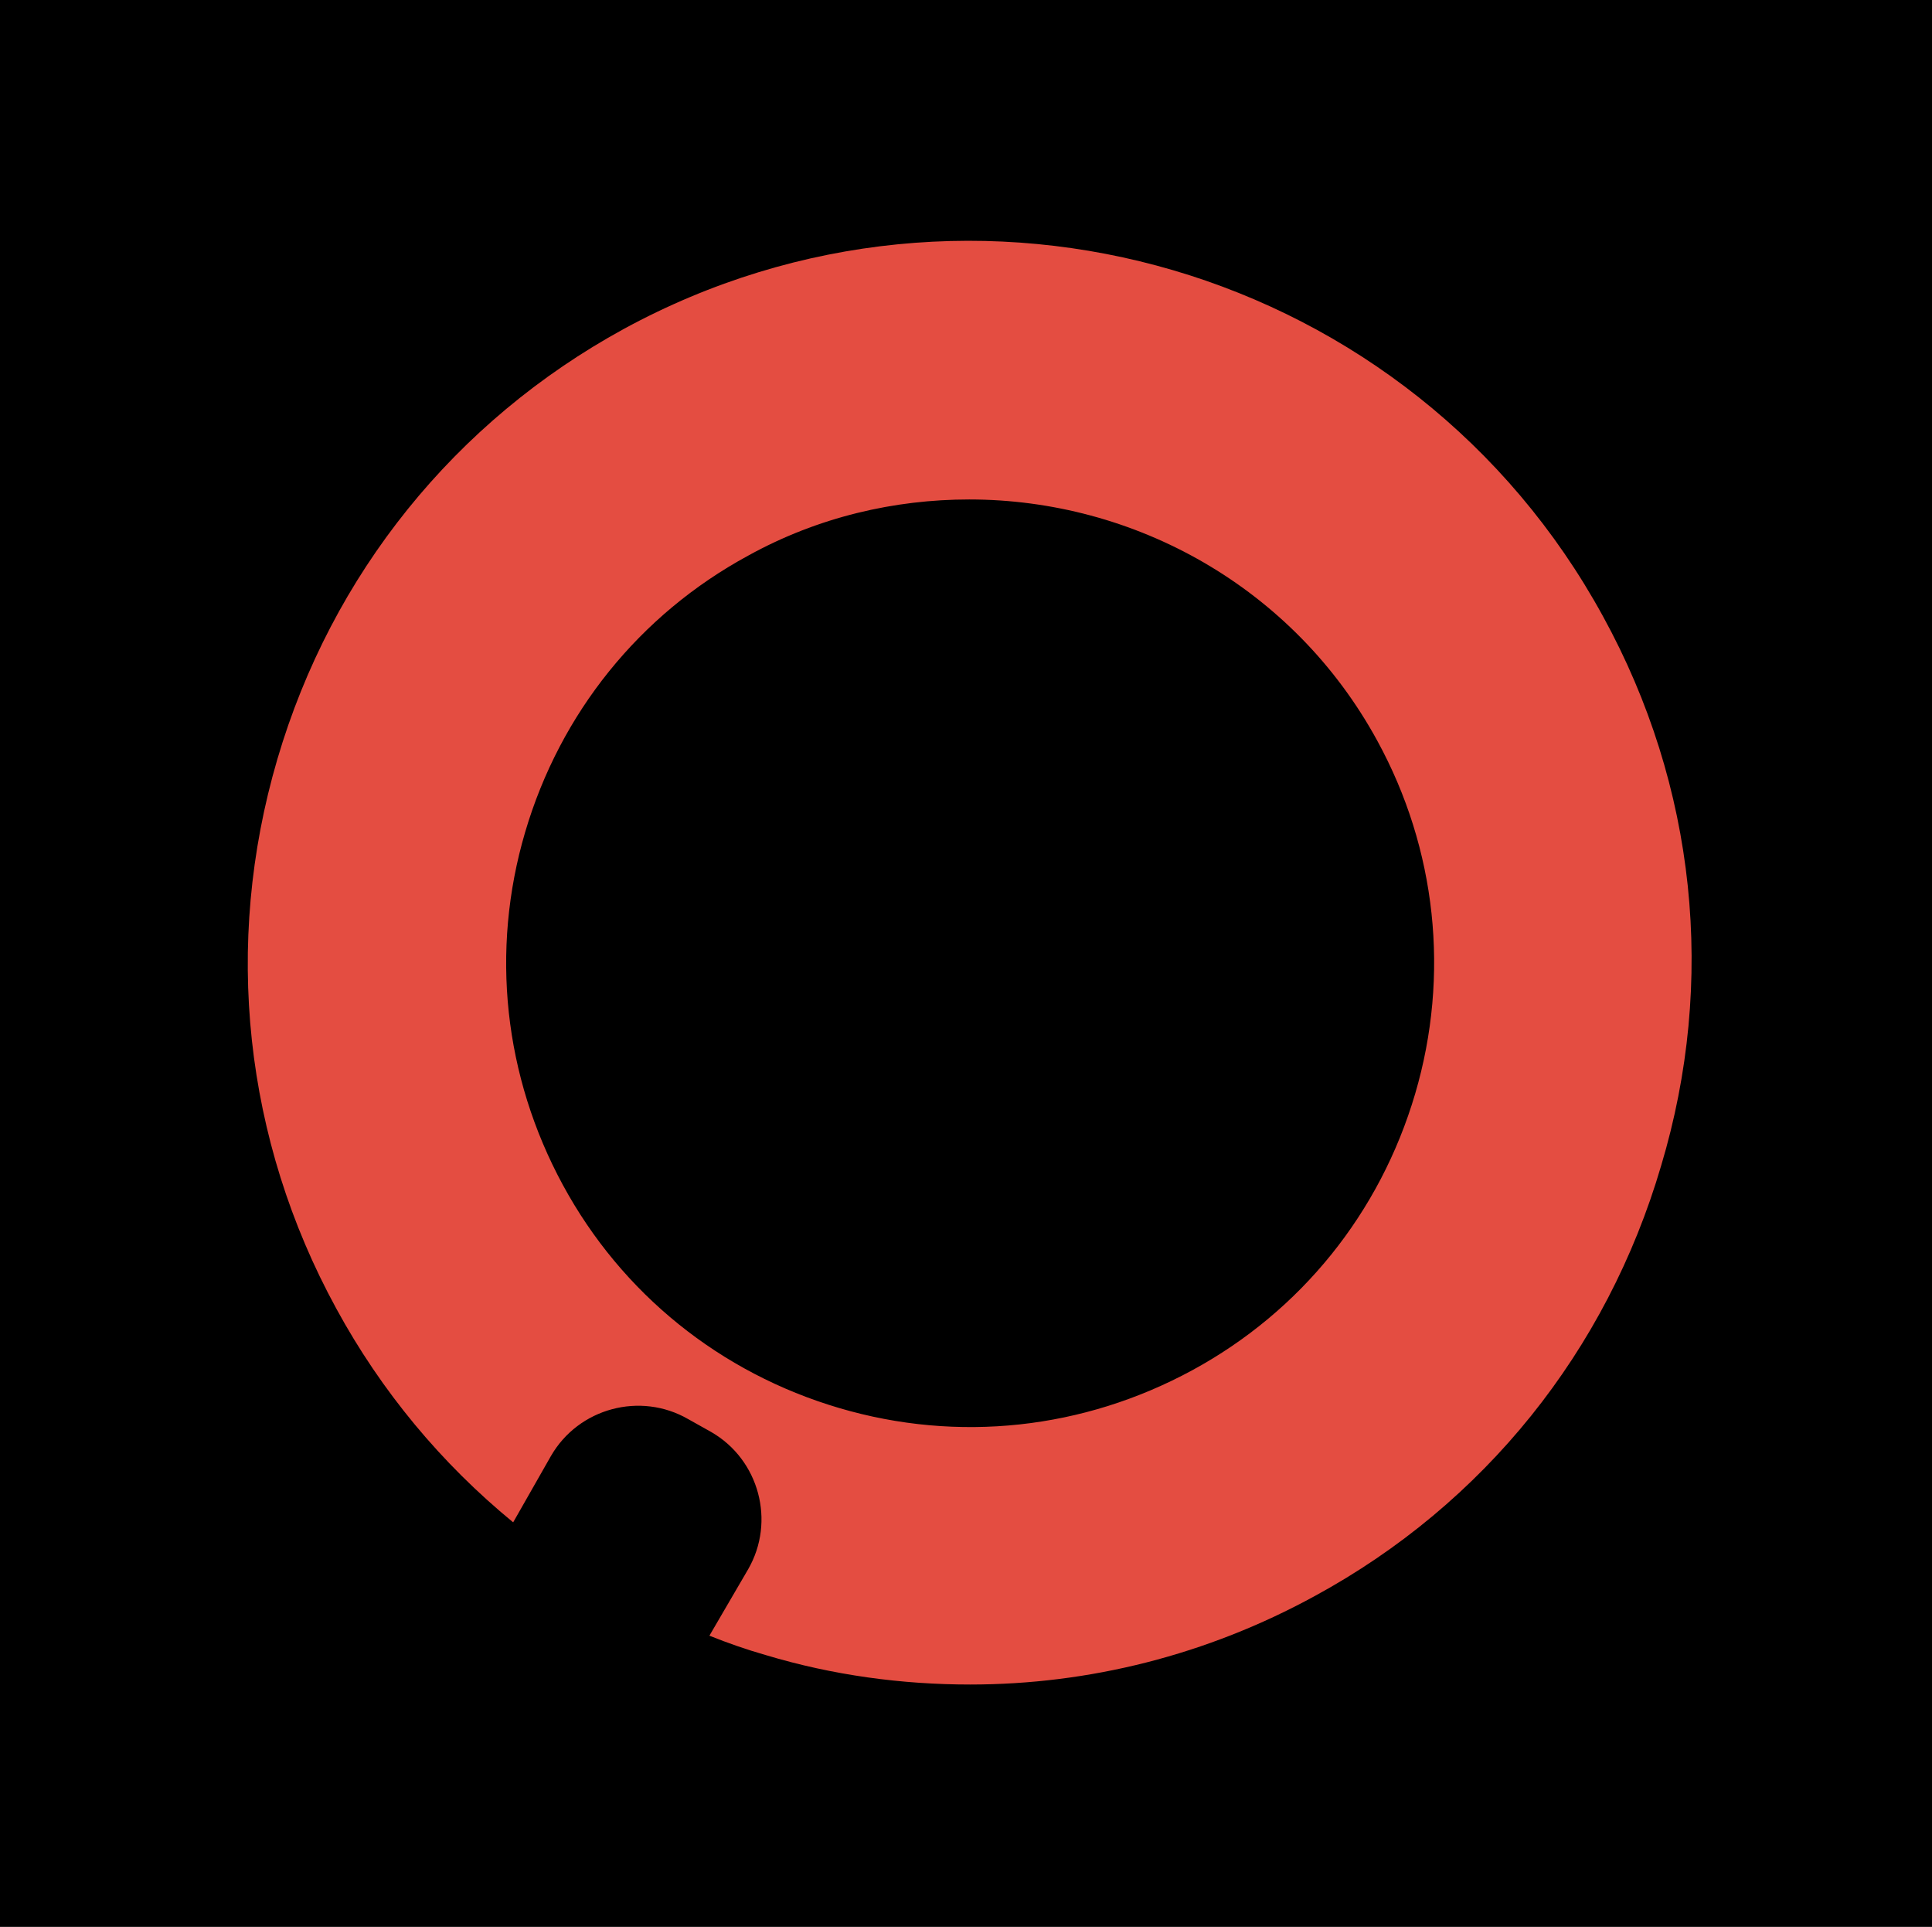
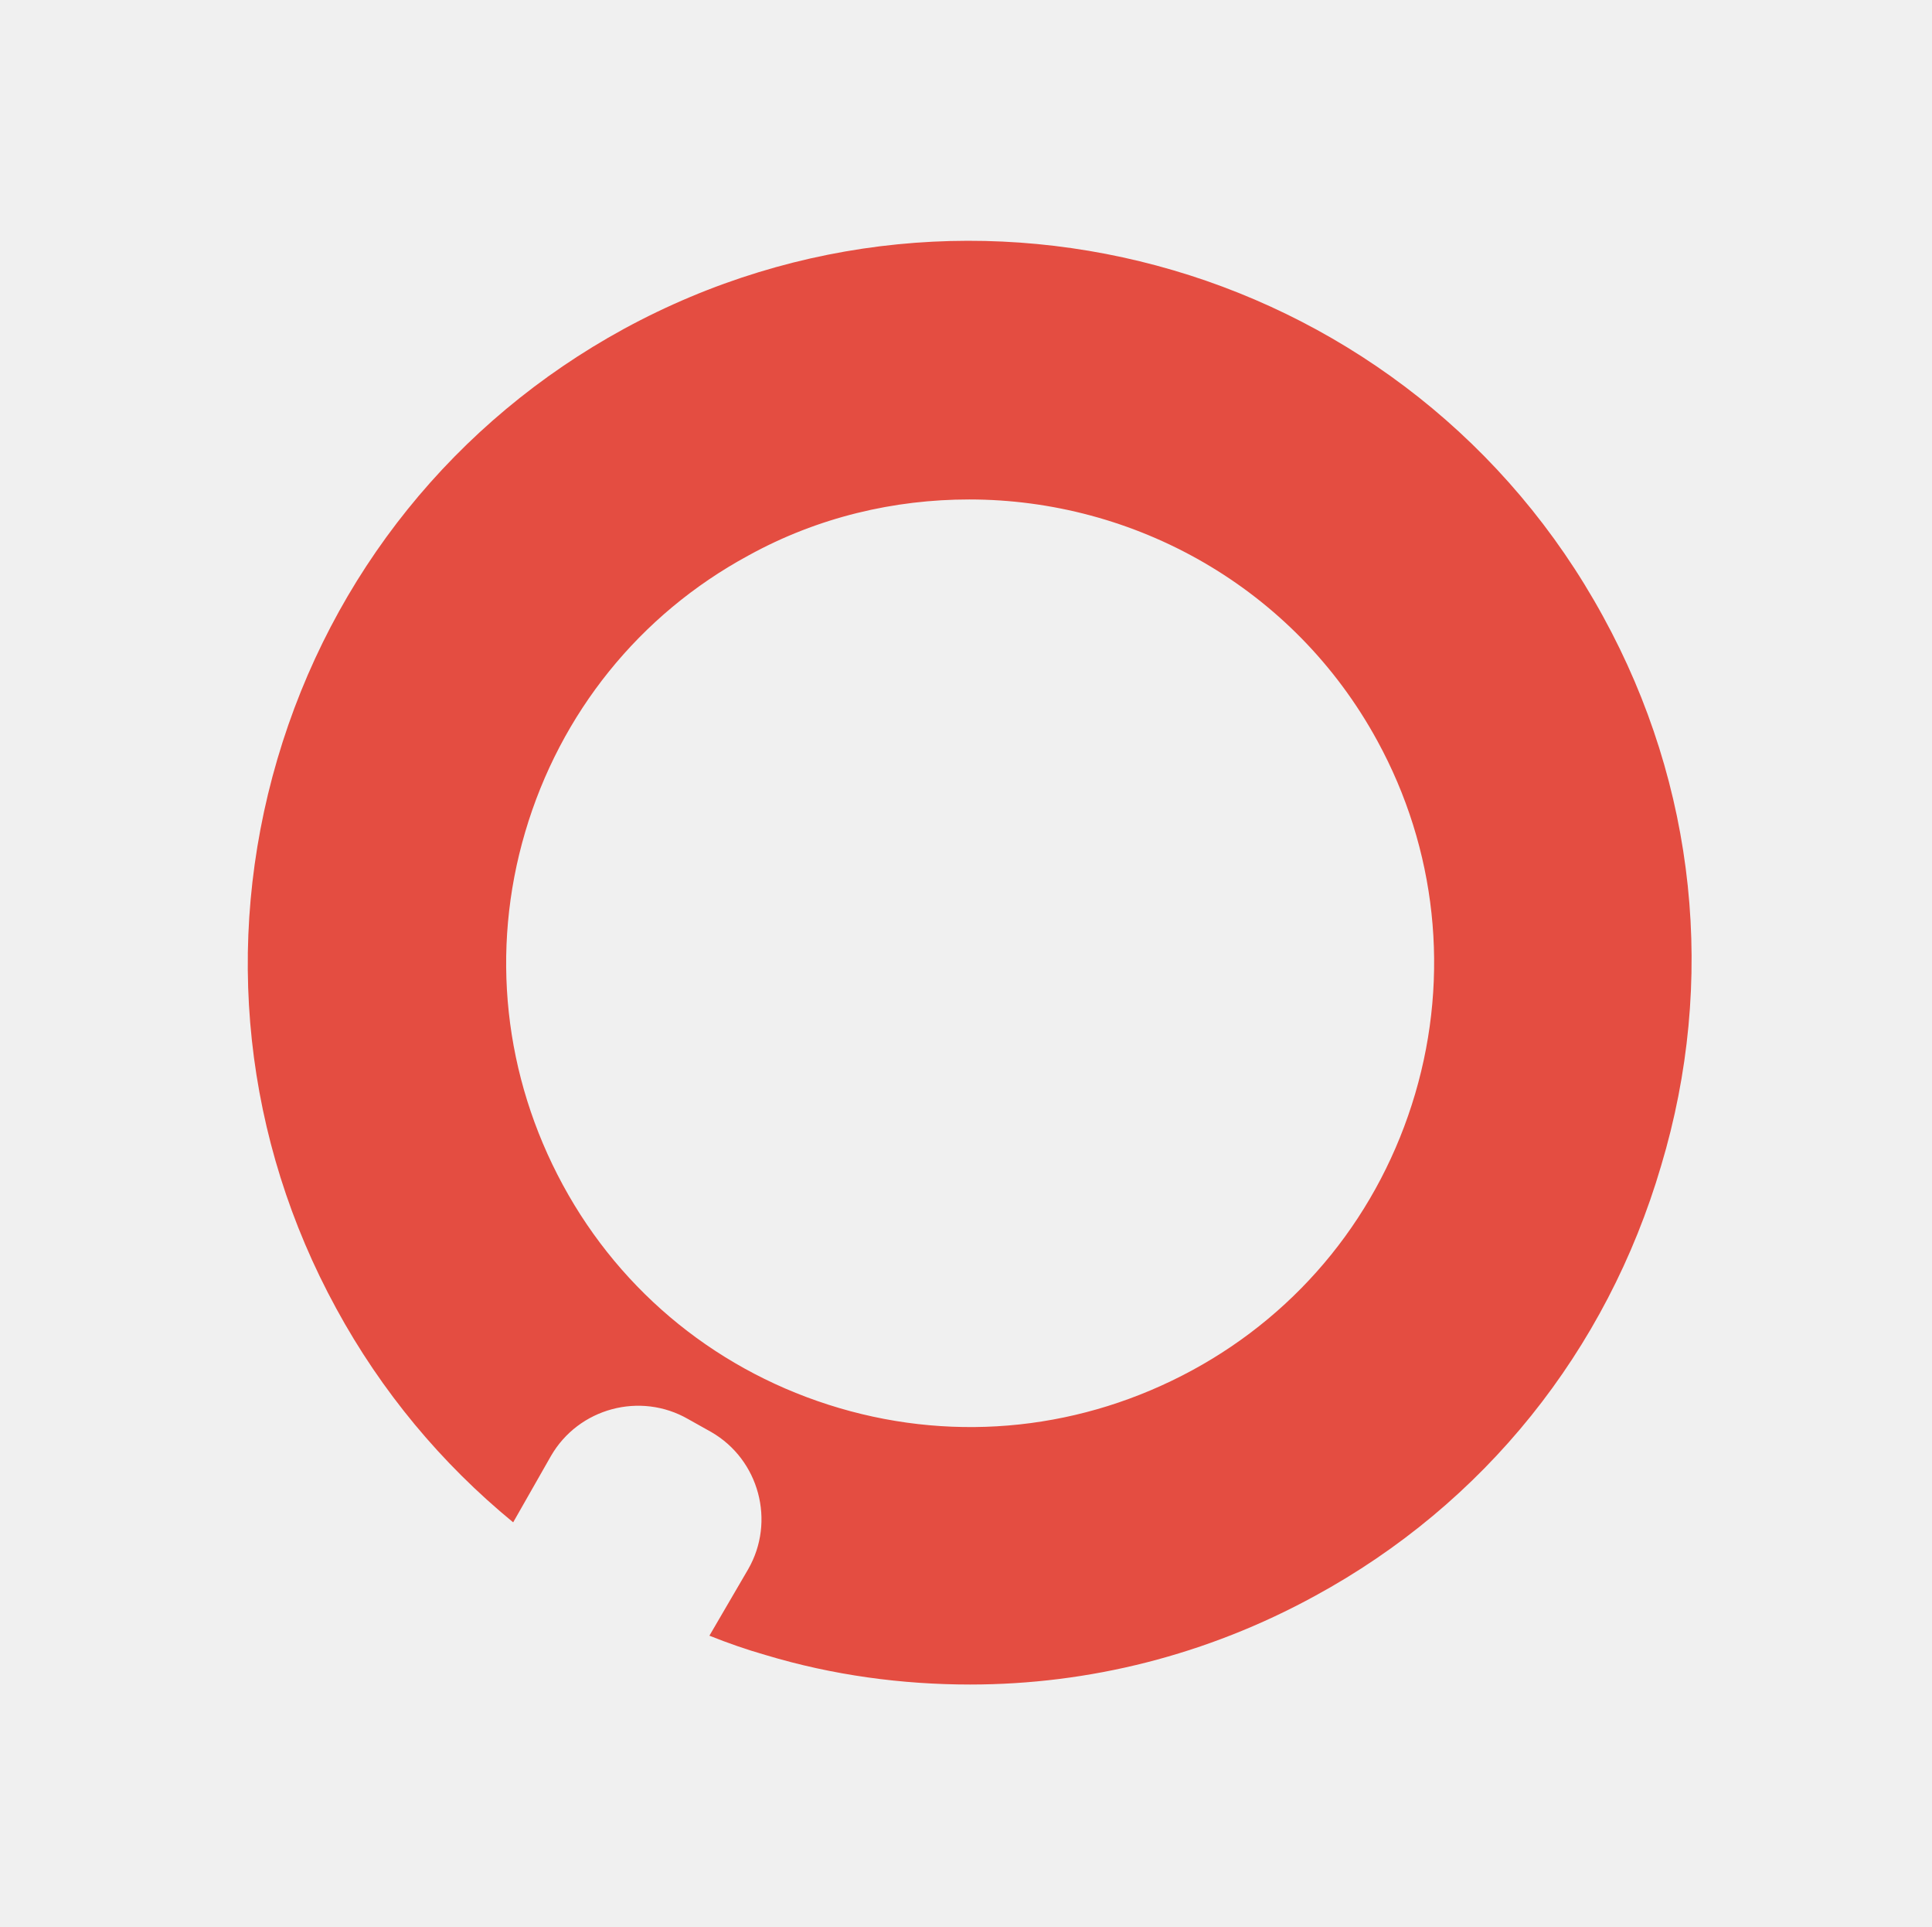
<svg xmlns="http://www.w3.org/2000/svg" version="1.1" id="Layer_1" x="0px" y="0px" viewBox="0 0 209.7 209.1" style="enable-background:new 0 0 209.7 209.1;" xml:space="preserve">
  <style type="text/css">
	.st0{fill:#E44D41;}
	.st1{fill:#1C447F;}
	.st2{fill:#FFFFFF;}
	.st3{fill:#13284D;}
	.st4{fill:#145FA3;}
	.st5{fill:#0581C2;}
	.st6{fill:#253D84;}
</style>
-   <rect x="-277.8" y="0" class="st0" width="209.7" height="209.1" />
  <path class="st1" d="M-33.3,693.2h-18.6c-3.4,0-6.2,3-6.2,6.5v49.5h12.4v-19.5h13.2c10.9,0,17.5-6.8,17.5-18.3  C-15.1,699.5-21.4,693.2-33.3,693.2 M-27.5,711.3c0,2.4-0.6,4.2-1.8,5.4c-1.3,1.3-3.3,1.9-6,1.9h-10.3V704h10.8  C-29.9,704-27.5,706.4-27.5,711.3" />
  <path class="st1" d="M-9.7,699.7v49.5H2.7v-56h-6.2C-7.5,693.2-9.7,695.5-9.7,699.7" />
  <path class="st1" d="M34,693.2H18.2c-4.1,0.1-6.2,2.3-6.2,6.5v49.5H31c4.9,0,8.9-0.4,11.8-1.1c10.5-2.8,16.8-12.9,16.8-26.9  C59.6,702.6,50.9,693.2,34,693.2 M46.9,721.2c0,12-4.2,16.9-14.4,16.9h-8.3V704H34C42.9,704,46.9,709.3,46.9,721.2" />
  <path class="st1" d="M97.3,693.2c-2.6,0-4.5,1.2-5.7,3.7L82.9,716l-11.4-22.8H56.3l20.3,35.1v20.9h12.6v-20.9l18.4-35.1H97.3z" />
  <path class="st0" d="M29.8,677.8c0,5.2-4.2,9.4-9.4,9.4c-5.2,0-9.4-4.2-9.4-9.4s4.2-9.4,9.4-9.4C25.6,668.4,29.8,672.6,29.8,677.8" />
  <path class="st0" d="M-72.7,694c-14.5-26.5-47.8-36.3-74.3-21.8c-12.8,7-22.2,18.6-26.3,32.6c-4.1,14-2.5,28.8,4.5,41.7  c3.4,6.3,8,11.8,13.4,16.2l2.9-5c2.1-3.7,6.8-4.9,10.4-2.8l1.7,1c3.7,2.1,4.9,6.8,2.8,10.4l-2.9,5.1c1.4,0.5,2.8,1,4.3,1.5  c5.1,1.5,10.3,2.2,15.5,2.2c9,0,18-2.3,26.2-6.7c12.8-7,22.2-18.6,26.3-32.6C-64.1,721.6-65.6,706.8-72.7,694 M-86.9,730.1  c-2.7,9-8.7,16.5-16.9,21c-8.3,4.5-17.8,5.5-26.8,2.9c-9-2.7-16.5-8.7-21-16.9c-4.5-8.3-5.5-17.8-2.9-26.8c2.7-9,8.7-16.5,16.9-21  c5.3-2.9,11.1-4.3,16.8-4.3c12.5,0,24.6,6.6,31,18.3C-85.3,711.6-84.3,721.1-86.9,730.1" />
-   <rect x="-277.8" y="229.1" width="487.5" height="314.1" />
  <path class="st2" d="M-33.3,359.1h-18.6c-3.4,0-6.2,3-6.2,6.5v49.5h12.4v-19.5h13.2c10.9,0,17.5-6.8,17.5-18.3  C-15.1,365.5-21.4,359.1-33.3,359.1 M-27.5,377.2c0,2.4-0.6,4.2-1.8,5.4c-1.3,1.3-3.3,1.9-6,1.9h-10.3v-14.7h10.8  C-29.9,369.9-27.5,372.3-27.5,377.2" />
  <path class="st2" d="M-9.7,365.6v49.5H2.7v-56h-6.2C-7.5,359.1-9.7,361.4-9.7,365.6" />
  <path class="st2" d="M34,359.1H18.2c-4.1,0.1-6.2,2.3-6.2,6.5v49.5H31c4.9,0,8.9-0.4,11.8-1.1c10.5-2.8,16.8-12.9,16.8-26.9  C59.6,368.6,50.9,359.1,34,359.1 M46.9,387.2c0,12-4.2,16.9-14.4,16.9h-8.3V370H34C42.9,370,46.9,375.3,46.9,387.2" />
  <path class="st2" d="M97.3,359.1c-2.6,0-4.5,1.2-5.7,3.7L82.9,382l-11.4-22.8H56.3l20.3,35.1v20.9h12.6v-20.9l18.4-35.1H97.3z" />
  <path class="st0" d="M29.8,343.7c0,5.2-4.2,9.4-9.4,9.4c-5.2,0-9.4-4.2-9.4-9.4c0-5.2,4.2-9.4,9.4-9.4  C25.6,334.3,29.8,338.5,29.8,343.7" />
  <path class="st0" d="M-72.7,359.9c-14.5-26.5-47.8-36.3-74.3-21.8c-12.8,7-22.2,18.6-26.3,32.6c-4.1,14-2.5,28.8,4.5,41.7  c3.4,6.3,8,11.8,13.4,16.2l2.9-5c2.1-3.7,6.8-4.9,10.4-2.8l1.7,1c3.7,2.1,4.9,6.8,2.8,10.4l-2.9,5.1c1.4,0.5,2.8,1,4.3,1.5  c5.1,1.5,10.3,2.2,15.5,2.2c9,0,18-2.3,26.2-6.7c12.8-7,22.2-18.6,26.3-32.6C-64.1,387.5-65.6,372.7-72.7,359.9 M-86.9,396  c-2.7,9-8.7,16.5-16.9,21c-8.3,4.5-17.8,5.5-26.8,2.9c-9-2.7-16.5-8.7-21-16.9c-4.5-8.3-5.5-17.8-2.9-26.8c2.7-9,8.7-16.5,16.9-21  c5.3-2.9,11.1-4.3,16.8-4.3c12.5,0,24.6,6.6,31,18.3C-85.3,377.5-84.3,387-86.9,396" />
  <path class="st3" d="M-33.3,1695.5h-18.6c-3.4,0-6.2,3-6.2,6.5v49.5h12.4V1732h13.2c10.9,0,17.5-6.8,17.5-18.3  C-15.1,1701.8-21.4,1695.5-33.3,1695.5 M-27.5,1713.6c0,2.4-0.6,4.2-1.8,5.4c-1.3,1.3-3.3,1.9-6,1.9h-10.3v-14.7h10.8  C-29.9,1706.2-27.5,1708.6-27.5,1713.6" />
  <path class="st3" d="M-9.7,1702v49.5H2.7v-56h-6.2C-7.5,1695.5-9.7,1697.7-9.7,1702" />
  <path class="st3" d="M34,1695.5H18.2c-4.1,0.1-6.2,2.3-6.2,6.5v49.5H31c4.9,0,8.9-0.4,11.8-1.1c10.5-2.8,16.8-12.9,16.8-26.9  C59.6,1704.9,50.9,1695.5,34,1695.5 M46.9,1723.5c0,12-4.2,16.9-14.4,16.9h-8.3v-34.1H34C42.9,1706.3,46.9,1711.6,46.9,1723.5" />
  <path class="st3" d="M97.3,1695.5c-2.6,0-4.5,1.2-5.7,3.7l-8.7,19.1l-11.4-22.8H56.3l20.3,35.1v20.9h12.6v-20.9l18.4-35.1H97.3z" />
  <path class="st0" d="M29.8,1680c0,5.2-4.2,9.4-9.4,9.4c-5.2,0-9.4-4.2-9.4-9.4s4.2-9.4,9.4-9.4C25.6,1670.6,29.8,1674.8,29.8,1680" />
  <path class="st0" d="M-72.7,1696.2c-14.5-26.5-47.8-36.3-74.3-21.8c-12.8,7-22.2,18.6-26.3,32.6c-4.1,14-2.5,28.8,4.5,41.7  c3.4,6.3,8,11.8,13.4,16.2l2.9-5c2.1-3.7,6.8-4.9,10.4-2.8l1.7,1c3.7,2.1,4.9,6.8,2.8,10.4l-2.9,5.1c1.4,0.5,2.8,1,4.3,1.5  c5.1,1.5,10.3,2.2,15.5,2.2c9,0,18-2.3,26.2-6.7c12.8-7,22.2-18.6,26.3-32.6C-64.1,1723.8-65.6,1709-72.7,1696.2 M-86.9,1732.4  c-2.7,9-8.7,16.5-16.9,21c-8.3,4.5-17.8,5.5-26.8,2.9c-9-2.7-16.5-8.7-21-16.9c-4.5-8.3-5.5-17.8-2.9-26.8c2.7-9,8.7-16.5,16.9-21  c5.3-2.9,11.1-4.3,16.8-4.3c12.5,0,24.6,6.6,31,18.3C-85.3,1713.8-84.3,1723.3-86.9,1732.4" />
  <path class="st4" d="M-33.3,1027.3h-18.6c-3.4,0-6.2,3-6.2,6.5v49.5h12.4v-19.5h13.2c10.9,0,17.5-6.8,17.5-18.3  C-15.1,1033.6-21.4,1027.3-33.3,1027.3 M-27.5,1045.4c0,2.4-0.6,4.2-1.8,5.4c-1.3,1.3-3.3,1.9-6,1.9h-10.3V1038h10.8  C-29.9,1038-27.5,1040.4-27.5,1045.4" />
  <path class="st4" d="M-9.7,1033.8v49.5H2.7v-56h-6.2C-7.5,1027.3-9.7,1029.6-9.7,1033.8" />
  <path class="st4" d="M34,1027.3H18.2c-4.1,0.1-6.2,2.3-6.2,6.5v49.5H31c4.9,0,8.9-0.4,11.8-1.1c10.5-2.8,16.8-12.9,16.8-26.9  C59.6,1036.7,50.9,1027.3,34,1027.3 M46.9,1055.3c0,12-4.2,16.9-14.4,16.9h-8.3v-34.1H34C42.9,1038.1,46.9,1043.4,46.9,1055.3" />
  <path class="st4" d="M97.3,1027.3c-2.6,0-4.5,1.2-5.7,3.7l-8.7,19.1l-11.4-22.8H56.3l20.3,35.1v20.9h12.6v-20.9l18.4-35.1H97.3z" />
  <path class="st0" d="M29.8,1011.9c0,5.2-4.2,9.4-9.4,9.4c-5.2,0-9.4-4.2-9.4-9.4c0-5.2,4.2-9.4,9.4-9.4  C25.6,1002.5,29.8,1006.7,29.8,1011.9" />
  <path class="st0" d="M-72.7,1028c-14.5-26.5-47.8-36.3-74.3-21.8c-12.8,7-22.2,18.6-26.3,32.6c-4.1,14-2.5,28.8,4.5,41.7  c3.4,6.3,8,11.8,13.4,16.2l2.9-5c2.1-3.7,6.8-4.9,10.4-2.8l1.7,1c3.7,2.1,4.9,6.8,2.8,10.4l-2.9,5.1c1.4,0.5,2.8,1,4.3,1.5  c5.1,1.5,10.3,2.2,15.5,2.2c9,0,18-2.3,26.2-6.7c12.8-7,22.2-18.6,26.3-32.6C-64.1,1055.7-65.6,1040.9-72.7,1028 M-86.9,1064.2  c-2.7,9-8.7,16.5-16.9,21c-8.3,4.5-17.8,5.5-26.8,2.9c-9-2.7-16.5-8.7-21-16.9c-4.5-8.3-5.5-17.8-2.9-26.8c2.7-9,8.7-16.5,16.9-21  c5.3-2.9,11.1-4.3,16.8-4.3c12.5,0,24.6,6.6,31,18.3C-85.3,1045.7-84.3,1055.2-86.9,1064.2" />
  <path class="st5" d="M-33.3,1361.4h-18.6c-3.4,0-6.2,3-6.2,6.5v49.5h12.4v-19.5h13.2c10.9,0,17.5-6.8,17.5-18.3  C-15.1,1367.7-21.4,1361.4-33.3,1361.4 M-27.5,1379.5c0,2.4-0.6,4.2-1.8,5.4c-1.3,1.3-3.3,1.9-6,1.9h-10.3v-14.7h10.8  C-29.9,1372.1-27.5,1374.5-27.5,1379.5" />
  <path class="st5" d="M-9.7,1367.9v49.5H2.7v-56h-6.2C-7.5,1361.4-9.7,1363.6-9.7,1367.9" />
  <path class="st5" d="M34,1361.4H18.2c-4.1,0.1-6.2,2.3-6.2,6.5v49.5H31c4.9,0,8.9-0.4,11.8-1.1c10.5-2.8,16.8-12.9,16.8-26.9  C59.6,1370.8,50.9,1361.4,34,1361.4 M46.9,1389.4c0,12-4.2,16.9-14.4,16.9h-8.3v-34.1H34C42.9,1372.2,46.9,1377.5,46.9,1389.4" />
  <path class="st5" d="M97.3,1361.4c-2.6,0-4.5,1.2-5.7,3.7l-8.7,19.1l-11.4-22.8H56.3l20.3,35.1v20.9h12.6v-20.9l18.4-35.1H97.3z" />
  <path class="st0" d="M29.8,1345.9c0,5.2-4.2,9.4-9.4,9.4c-5.2,0-9.4-4.2-9.4-9.4s4.2-9.4,9.4-9.4  C25.6,1336.5,29.8,1340.8,29.8,1345.9" />
  <path class="st0" d="M-72.7,1362.1c-14.5-26.5-47.8-36.3-74.3-21.8c-12.8,7-22.2,18.6-26.3,32.6c-4.1,14-2.5,28.8,4.5,41.7  c3.4,6.3,8,11.8,13.4,16.2l2.9-5c2.1-3.7,6.8-4.9,10.4-2.8l1.7,1c3.7,2.1,4.9,6.8,2.8,10.4l-2.9,5.1c1.4,0.5,2.8,1,4.3,1.5  c5.1,1.5,10.3,2.2,15.5,2.2c9,0,18-2.3,26.2-6.7c12.8-7,22.2-18.6,26.3-32.6C-64.1,1389.8-65.6,1375-72.7,1362.1 M-86.9,1398.3  c-2.7,9-8.7,16.5-16.9,21c-8.3,4.5-17.8,5.5-26.8,2.9c-9-2.7-16.5-8.7-21-16.9c-4.5-8.3-5.5-17.8-2.9-26.8c2.7-9,8.7-16.5,16.9-21  c5.3-2.9,11.1-4.3,16.8-4.3c12.5,0,24.6,6.6,31,18.3C-85.3,1379.7-84.3,1389.3-86.9,1398.3" />
  <path class="st6" d="M-33.3,2029.6h-18.6c-3.4,0-6.2,3-6.2,6.5v49.5h12.4v-19.5h13.2c10.9,0,17.5-6.8,17.5-18.3  C-15.1,2035.9-21.4,2029.6-33.3,2029.6 M-27.5,2047.6c0,2.4-0.6,4.2-1.8,5.4c-1.3,1.3-3.3,1.9-6,1.9h-10.3v-14.7h10.8  C-29.9,2040.3-27.5,2042.7-27.5,2047.6" />
  <path class="st6" d="M-9.7,2036v49.5H2.7v-56h-6.2C-7.5,2029.6-9.7,2031.8-9.7,2036" />
  <path class="st6" d="M34,2029.6H18.2c-4.1,0.1-6.2,2.3-6.2,6.5v49.5H31c4.9,0,8.9-0.4,11.8-1.1c10.5-2.8,16.8-12.9,16.8-26.9  C59.6,2039,50.9,2029.6,34,2029.6 M46.9,2057.6c0,12-4.2,16.9-14.4,16.9h-8.3v-34.1H34C42.9,2040.4,46.9,2045.7,46.9,2057.6" />
  <path class="st6" d="M97.3,2029.6c-2.6,0-4.5,1.2-5.7,3.7l-8.7,19.1l-11.4-22.8H56.3l20.3,35.1v20.9h12.6v-20.9l18.4-35.1H97.3z" />
  <path class="st0" d="M29.8,2014.1c0,5.2-4.2,9.4-9.4,9.4c-5.2,0-9.4-4.2-9.4-9.4c0-5.2,4.2-9.4,9.4-9.4  C25.6,2004.7,29.8,2008.9,29.8,2014.1" />
  <path class="st0" d="M-72.7,2030.3c-14.5-26.5-47.8-36.3-74.3-21.8c-12.8,7-22.2,18.6-26.3,32.6c-4.1,14-2.5,28.8,4.5,41.7  c3.4,6.3,8,11.8,13.4,16.2l2.9-5c2.1-3.7,6.8-4.9,10.4-2.8l1.7,1c3.7,2.1,4.9,6.8,2.8,10.4l-2.9,5.1c1.4,0.5,2.8,1,4.3,1.5  c5.1,1.5,10.3,2.2,15.5,2.2c9,0,18-2.3,26.2-6.7c12.8-7,22.2-18.6,26.3-32.6C-64.1,2057.9-65.6,2043.1-72.7,2030.3 M-86.9,2066.5  c-2.7,9-8.7,16.5-16.9,21c-8.3,4.5-17.8,5.5-26.8,2.9c-9-2.7-16.5-8.7-21-16.9c-4.5-8.3-5.5-17.8-2.9-26.8c2.7-9,8.7-16.5,16.9-21  c5.3-2.9,11.1-4.3,16.8-4.3c12.5,0,24.6,6.6,31,18.3C-85.3,2047.9-84.3,2057.4-86.9,2066.5" />
  <path class="st0" d="M-103.8-162.2c-20.7-37.9-68.4-51.9-106.3-31.3c-18.4,10-31.7,26.6-37.6,46.7c-5.9,20.1-3.6,41.3,6.4,59.6  c4.9,9,11.4,16.8,19.2,23.2l4.1-7.2c3-5.2,9.7-7,14.9-4l2.5,1.4c5.2,3,7,9.7,4,14.9l-4.2,7.2c2,0.8,4,1.5,6.1,2.1  c7.3,2.2,14.8,3.2,22.2,3.2c12.9,0,25.7-3.2,37.4-9.6c18.4-10,31.7-26.6,37.6-46.7C-91.5-122.6-93.7-143.8-103.8-162.2   M-124.2-110.4c-3.8,12.9-12.4,23.6-24.2,30c-11.8,6.4-25.4,7.9-38.3,4.1c-12.9-3.8-23.6-12.4-30-24.2c-6.4-11.8-7.9-25.4-4.1-38.3  c3.8-12.9,12.4-23.6,24.2-30c7.6-4.2,15.9-6.1,24-6.1c17.9,0,35.2,9.5,44.3,26.2C-121.9-137-120.4-123.3-124.2-110.4" />
  <path class="st2" d="M-103.8,66.9C-124.5,29-172.1,15-210.1,35.7c-18.4,10-31.7,26.6-37.6,46.7c-5.9,20.1-3.6,41.3,6.4,59.6  c4.9,9,11.4,16.8,19.2,23.2l4.1-7.2c3-5.2,9.7-7,14.9-4l2.5,1.4c5.2,3,7,9.7,4,14.9l-4.2,7.2c2,0.8,4,1.5,6.1,2.1  c7.3,2.2,14.8,3.2,22.2,3.2c12.9,0,25.7-3.2,37.4-9.6c18.4-10,31.7-26.6,37.6-46.7C-91.5,106.5-93.7,85.3-103.8,66.9 M-124.2,118.7  c-3.8,12.9-12.4,23.6-24.2,30c-11.8,6.4-25.4,7.9-38.3,4.1c-12.9-3.8-23.6-12.4-30-24.2c-6.4-11.8-7.9-25.4-4.1-38.3  c3.8-12.9,12.4-23.6,24.2-30c7.6-4.2,15.9-6.1,24-6.1c17.9,0,35.2,9.5,44.3,26.2C-121.9,92.1-120.4,105.8-124.2,118.7" />
-   <rect x="0" y="0" width="209.7" height="209.1" />
  <path class="st0" d="M174,66.9C153.3,29,105.7,15,67.7,35.7C49.4,45.7,36,62.3,30.1,82.4c-5.9,20.1-3.6,41.3,6.4,59.6  c4.9,9,11.4,16.8,19.2,23.2l4.1-7.2c3-5.2,9.7-7,14.9-4l2.5,1.4c5.2,3,7,9.7,4,14.9l-4.2,7.2c2,0.8,4,1.5,6.1,2.1  c7.3,2.2,14.8,3.2,22.2,3.2c12.9,0,25.7-3.2,37.4-9.6c18.4-10,31.7-26.6,37.6-46.7C186.3,106.5,184.1,85.3,174,66.9 M153.6,118.7  c-3.8,12.9-12.4,23.6-24.2,30c-11.8,6.4-25.4,7.9-38.3,4.1c-12.9-3.8-23.6-12.4-30-24.2c-6.4-11.8-7.9-25.4-4.1-38.3  c3.8-12.9,12.4-23.6,24.2-30c7.6-4.2,15.9-6.1,24-6.1c17.9,0,35.2,9.5,44.3,26.2C155.9,92.1,157.4,105.8,153.6,118.7" />
</svg>
